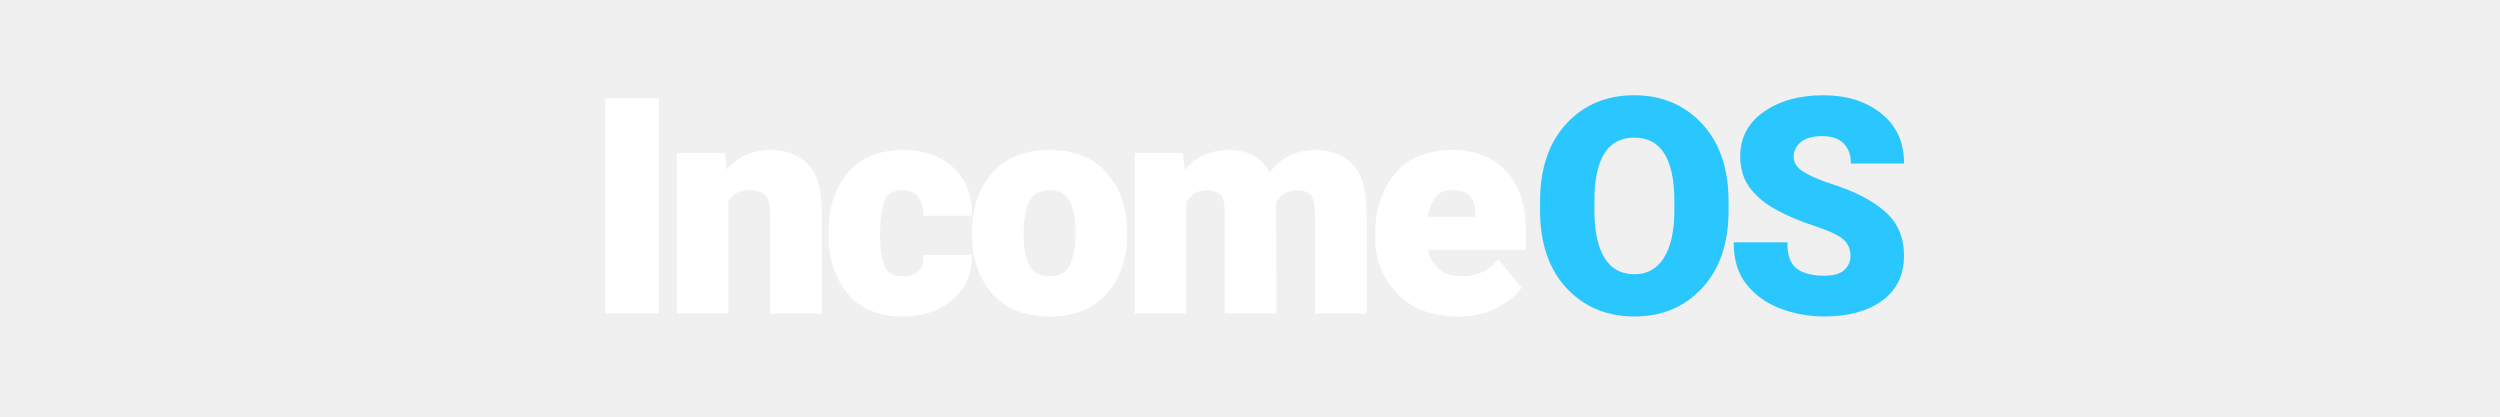
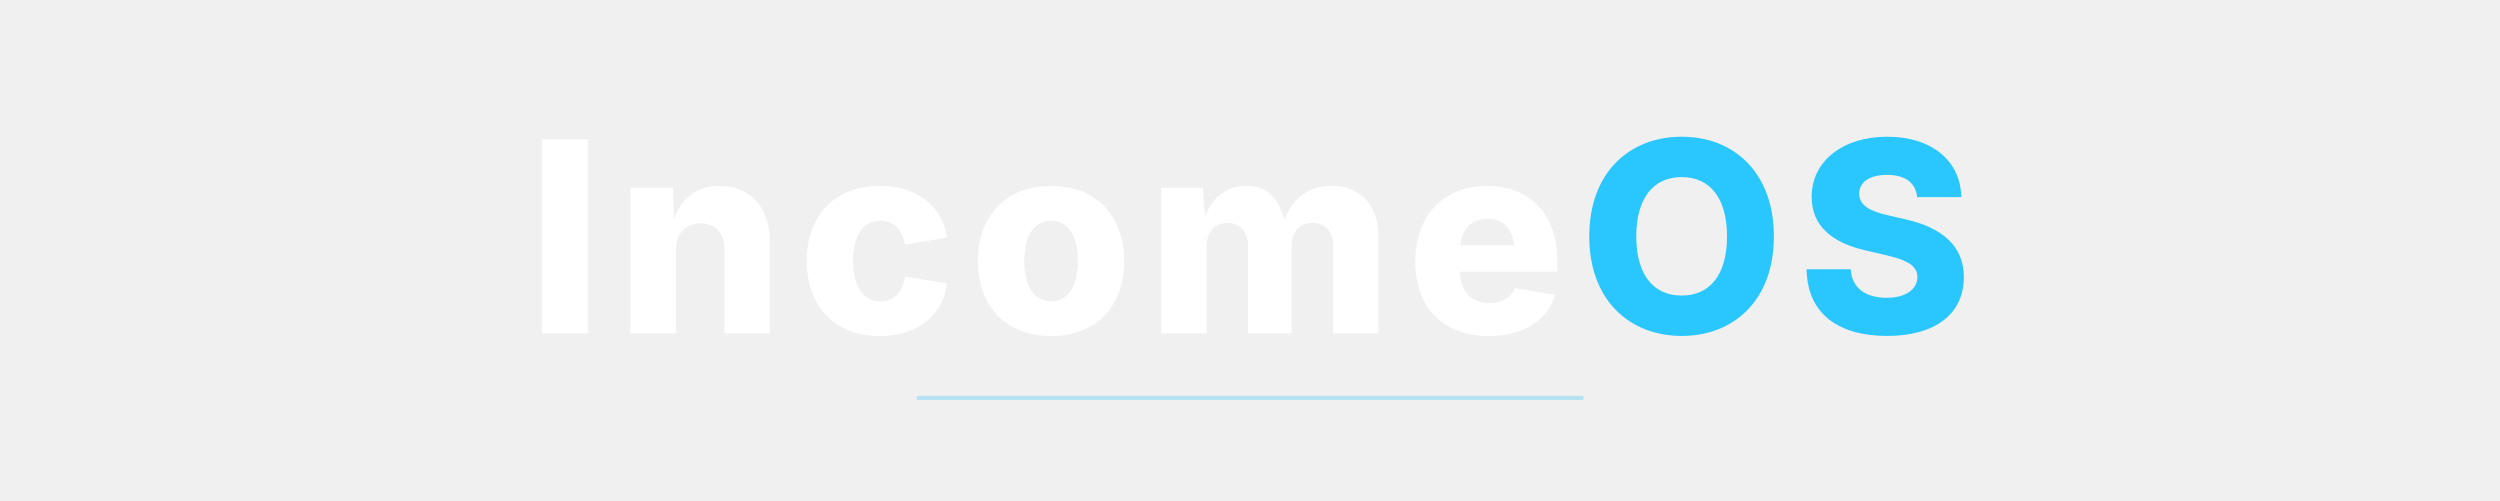
- <svg xmlns="http://www.w3.org/2000/svg" width="600" height="100" viewBox="0 0 600 100" fill="none">
+ <svg xmlns="http://www.w3.org/2000/svg" width="600" height="120" viewBox="0 0 600 120" fill="none">
  <style>
-     @keyframes sleekDraw {
-       0% { stroke-dashoffset: 600; opacity: 0; }
-       100% { stroke-dashoffset: 0; opacity: 1; }
+     @keyframes letterAppear {
+       0% { opacity: 0; transform: translateY(10px); }
+       100% { opacity: 1; transform: translateY(0); }
    }
-     .text-path {
-       font-family: -apple-system, BlinkMacSystemFont, "Segoe UI", Roboto, Helvetica, Arial, sans-serif, "Apple Color Emoji", "Segoe UI Emoji";
-       font-weight: 900;
-       font-size: 72px;
-       letter-spacing: -3px;
+     .letter {
+       font-family: 'Inter', -apple-system, BlinkMacSystemFont, "Segoe UI", Roboto, sans-serif;
+       font-weight: 800;
+       font-size: 64px;
      fill: #ffffff;
-       stroke: #ffffff;
-       stroke-width: 0.5;
-       stroke-dasharray: 600;
-       animation: sleekDraw 2.5s cubic-bezier(0.19, 1, 0.22, 1) forwards;
+       opacity: 0;
+       animation: letterAppear 0.8s cubic-bezier(0.23, 1, 0.32, 1) forwards;
    }
-     .os-accent {
+     .accent {
      fill: #2ac7ff;
-       stroke: #2ac7ff;
    }
  </style>
-   <text x="300" y="75" text-anchor="middle" class="text-path">Income<tspan class="os-accent">OS</tspan>
-   </text>
+   <g text-anchor="middle">
+     <text x="300" y="80">
+       <tspan class="letter" style="animation-delay: 0.1s">I</tspan>
+       <tspan class="letter" style="animation-delay: 0.15s">n</tspan>
+       <tspan class="letter" style="animation-delay: 0.2s">c</tspan>
+       <tspan class="letter" style="animation-delay: 0.25s">o</tspan>
+       <tspan class="letter" style="animation-delay: 0.3s">m</tspan>
+       <tspan class="letter" style="animation-delay: 0.35s">e</tspan>
+       <tspan class="letter accent" style="animation-delay: 0.45s">O</tspan>
+       <tspan class="letter accent" style="animation-delay: 0.5s">S</tspan>
+     </text>
+   </g>
+   <rect x="220" y="95" width="160" height="1" fill="#2ac7ff" opacity="0.3">
+     <animate attributeName="width" from="0" to="160" dur="1.5s" fill="freeze" />
+     <animate attributeName="x" from="300" to="220" dur="1.5s" fill="freeze" />
+   </rect>
</svg>
